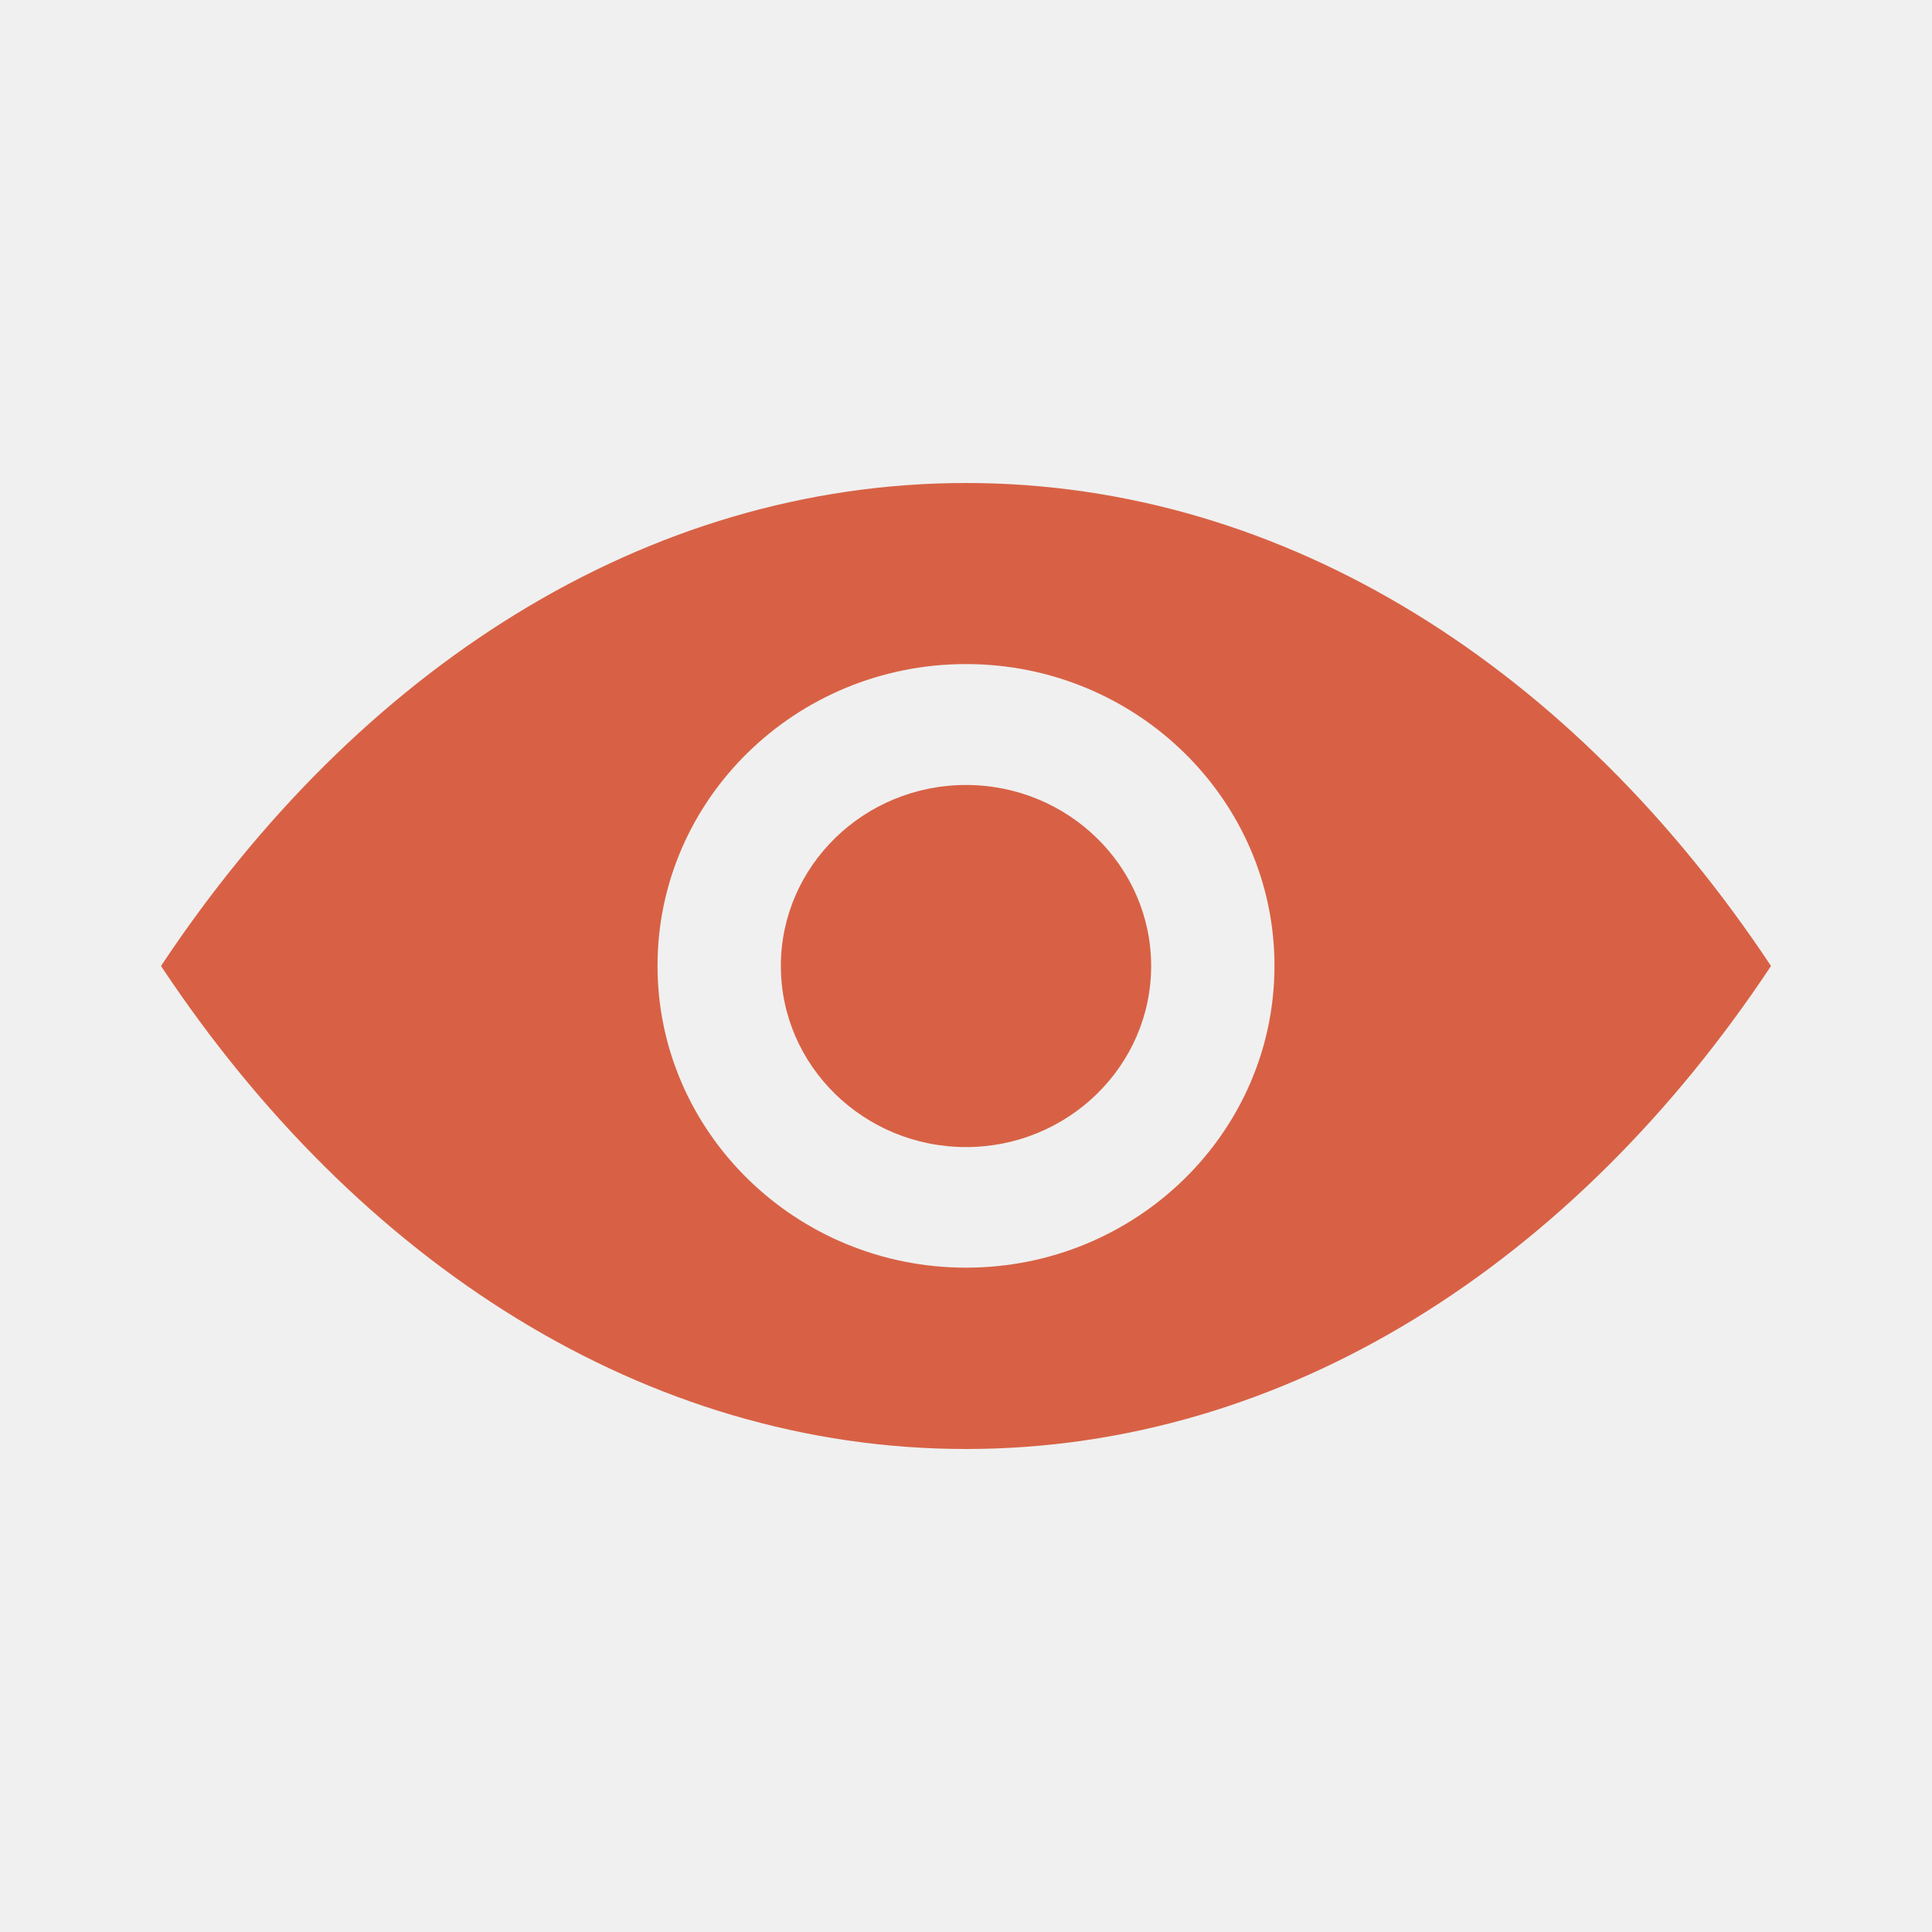
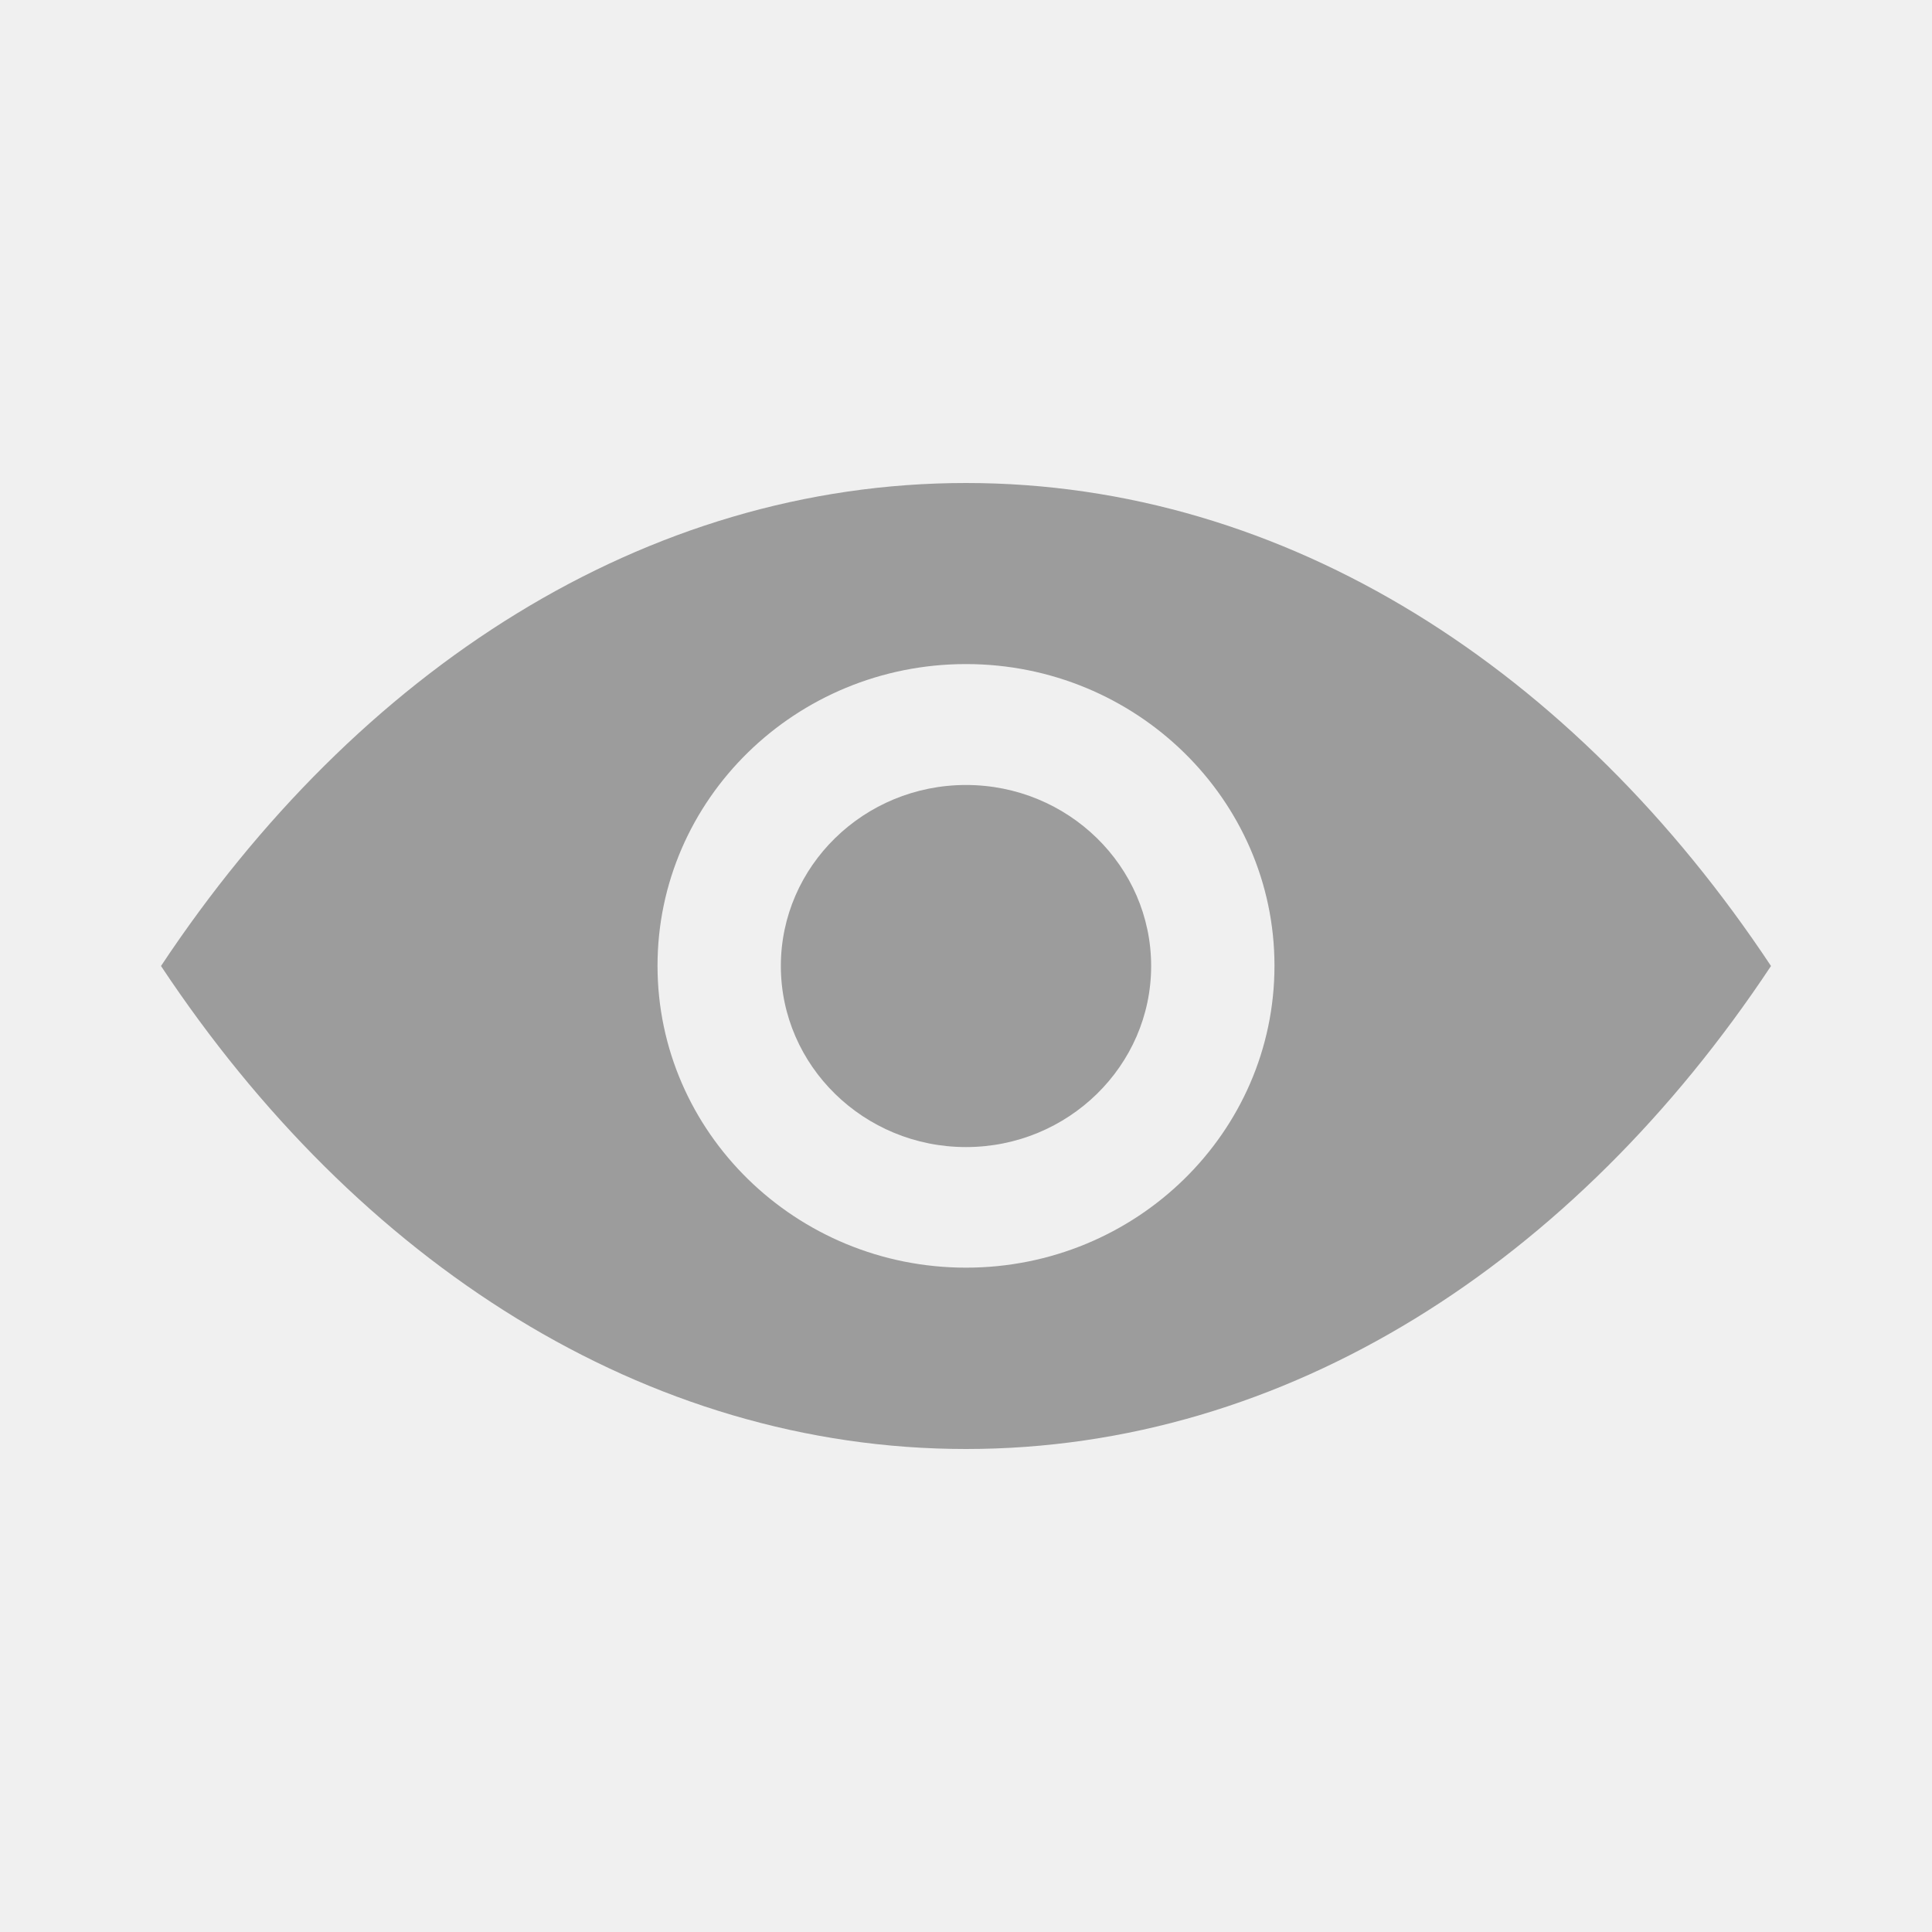
<svg xmlns="http://www.w3.org/2000/svg" width="36" height="36" viewBox="0 0 36 36" fill="none">
  <g clip-path="url(#clip0_201_3727)">
-     <path d="M18 9C12.021 9 6.659 12.484 3 18C6.659 23.516 12.021 27 18 27C23.979 27 29.341 23.516 33 18C29.341 12.484 23.979 9 18 9ZM18 23.621C14.829 23.621 12.252 21.096 12.252 17.995C12.252 14.893 14.829 12.374 18 12.374C21.171 12.374 23.748 14.899 23.748 17.995C23.748 21.101 21.171 23.621 18 23.621Z" fill="#D86145" />
-     <path d="M18 14.627C16.098 14.627 14.55 16.14 14.55 18C14.55 19.86 16.098 21.374 18 21.374C19.902 21.374 21.45 19.86 21.45 18C21.45 16.14 19.902 14.627 18 14.627Z" fill="#D86145" />
+     <path d="M18 9C12.021 9 6.659 12.484 3 18C6.659 23.516 12.021 27 18 27C23.979 27 29.341 23.516 33 18C29.341 12.484 23.979 9 18 9ZM18 23.621C14.829 23.621 12.252 21.096 12.252 17.995C12.252 14.893 14.829 12.374 18 12.374C21.171 12.374 23.748 14.899 23.748 17.995C23.748 21.101 21.171 23.621 18 23.621Z" fill="#9C9C9C" />
+     <path d="M18 14.627C16.098 14.627 14.55 16.14 14.55 18C14.55 19.86 16.098 21.374 18 21.374C19.902 21.374 21.45 19.86 21.45 18C21.45 16.14 19.902 14.627 18 14.627Z" fill="#9C9C9C" />
  </g>
  <defs>
    <clipPath id="clip0_201_3727">
      <rect width="30" height="18" fill="white" transform="translate(3 9)" />
    </clipPath>
  </defs>
</svg>
